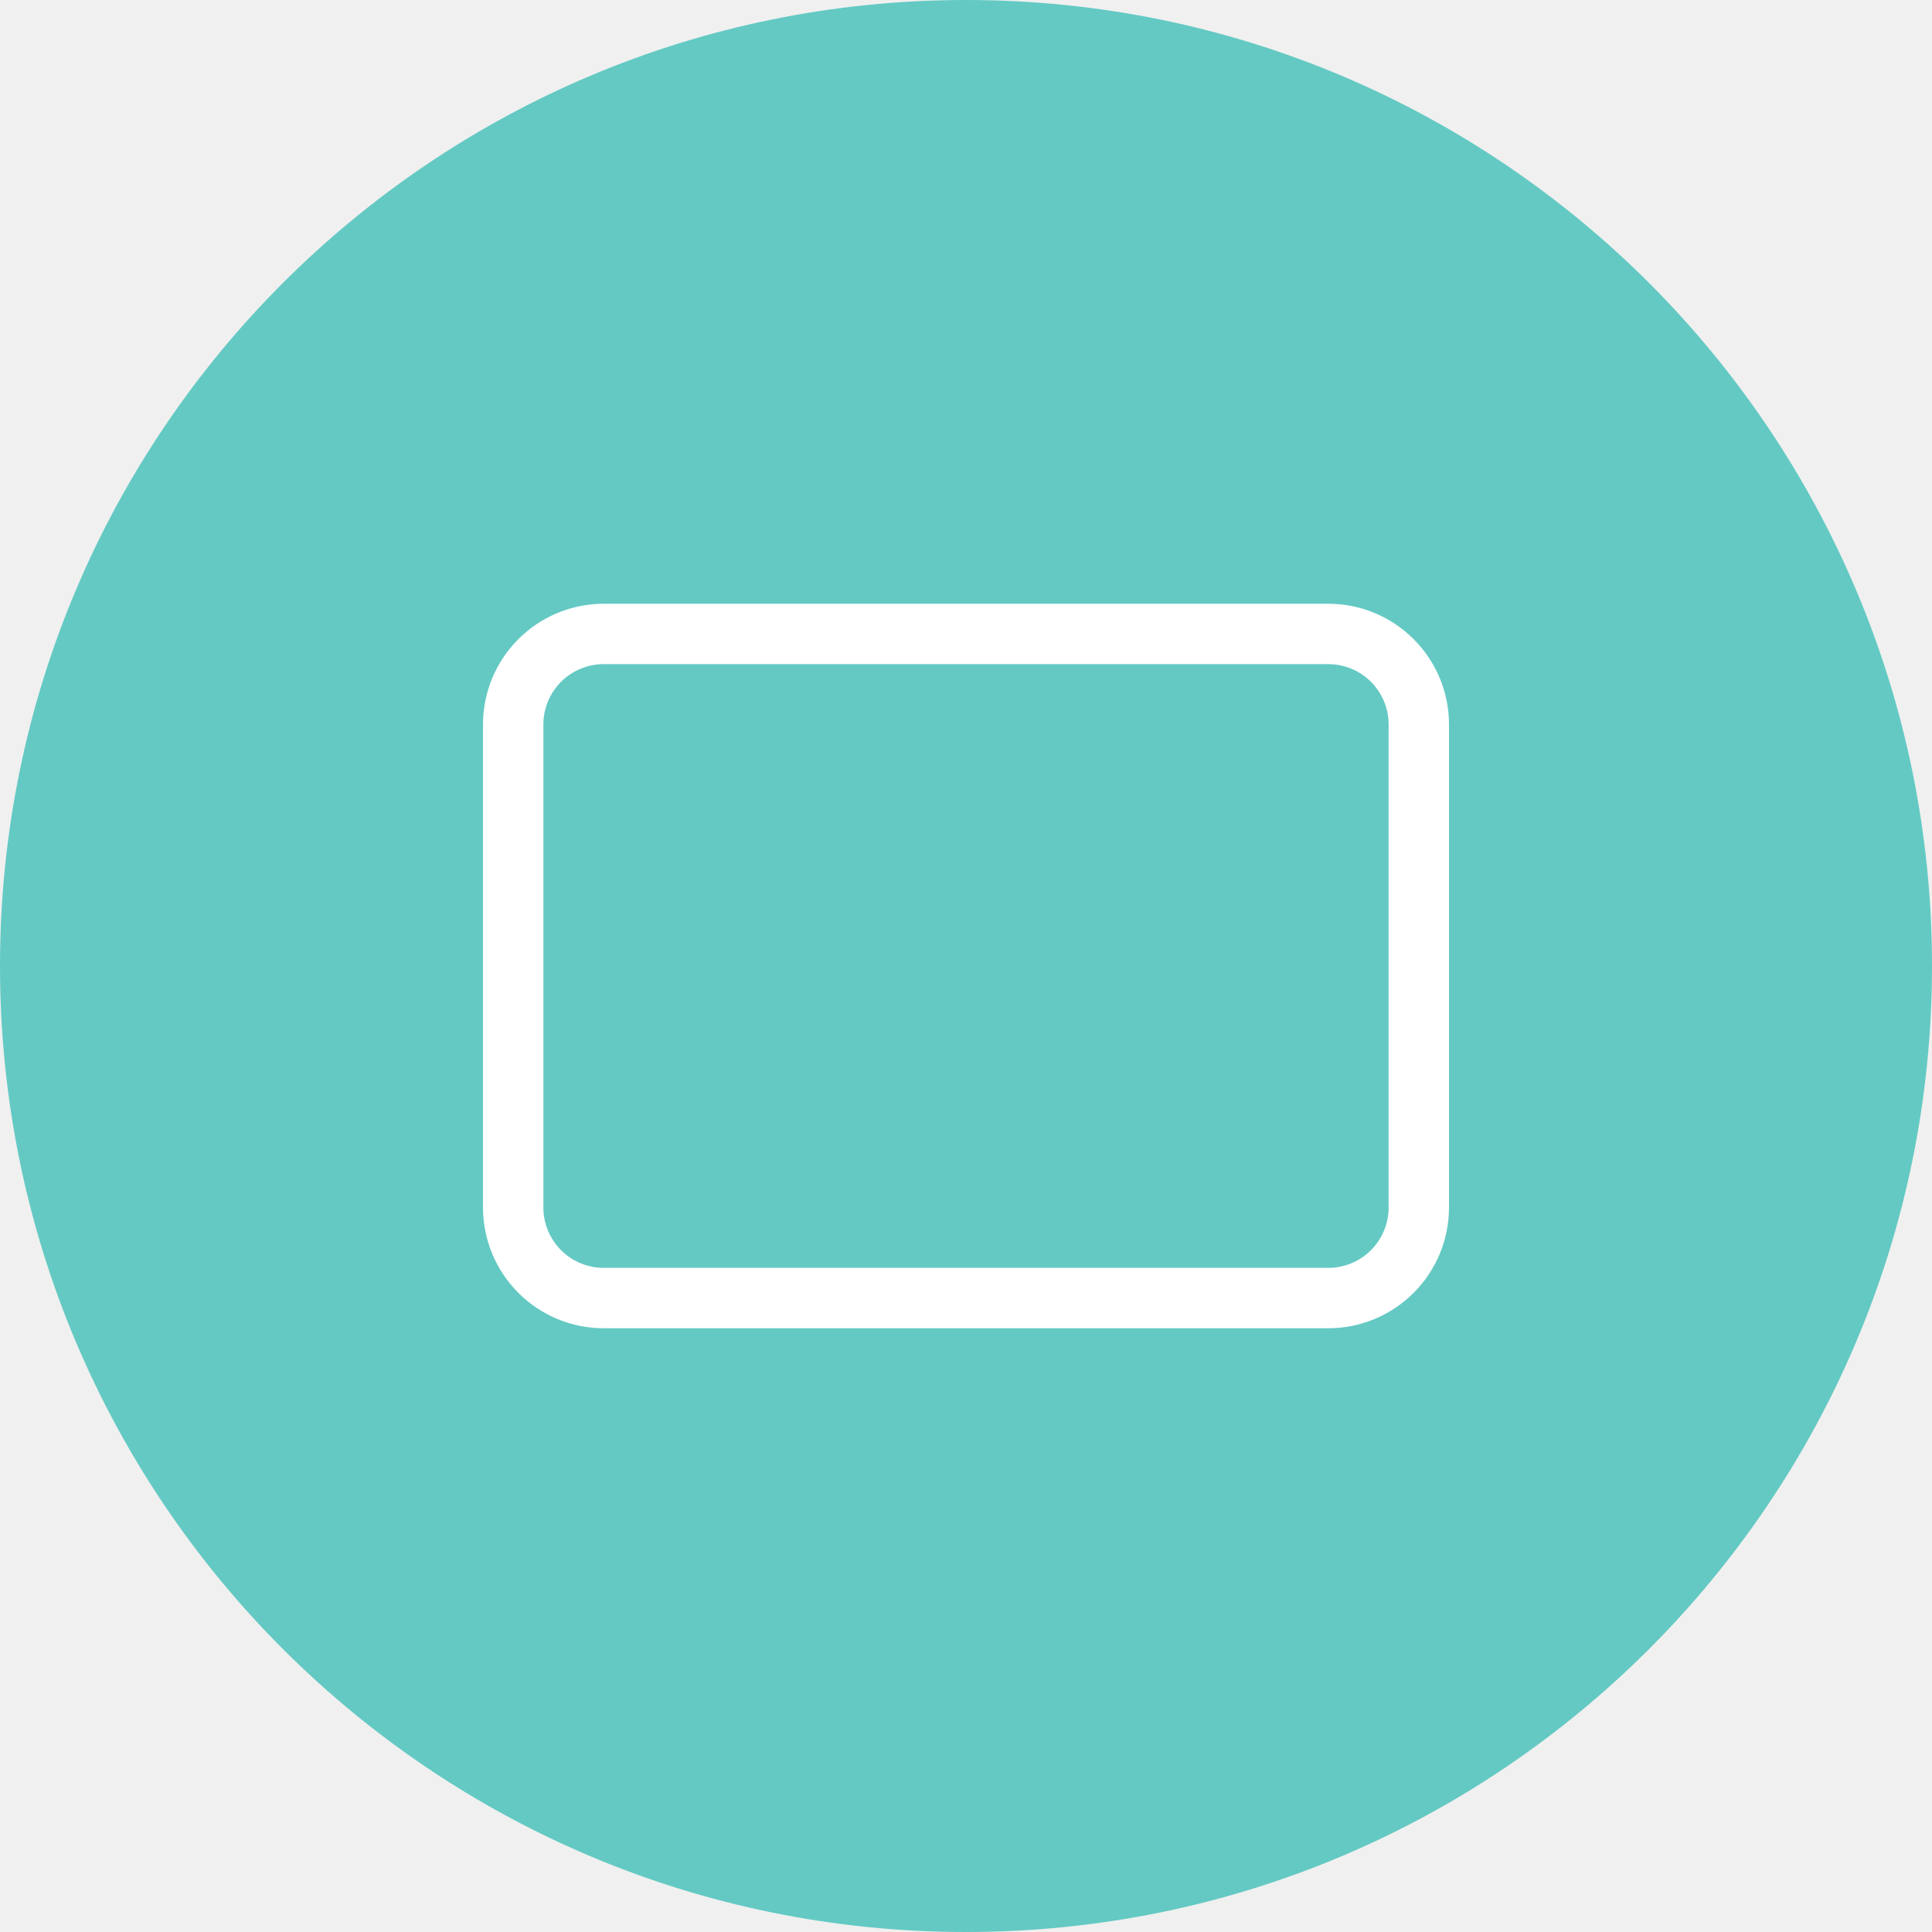
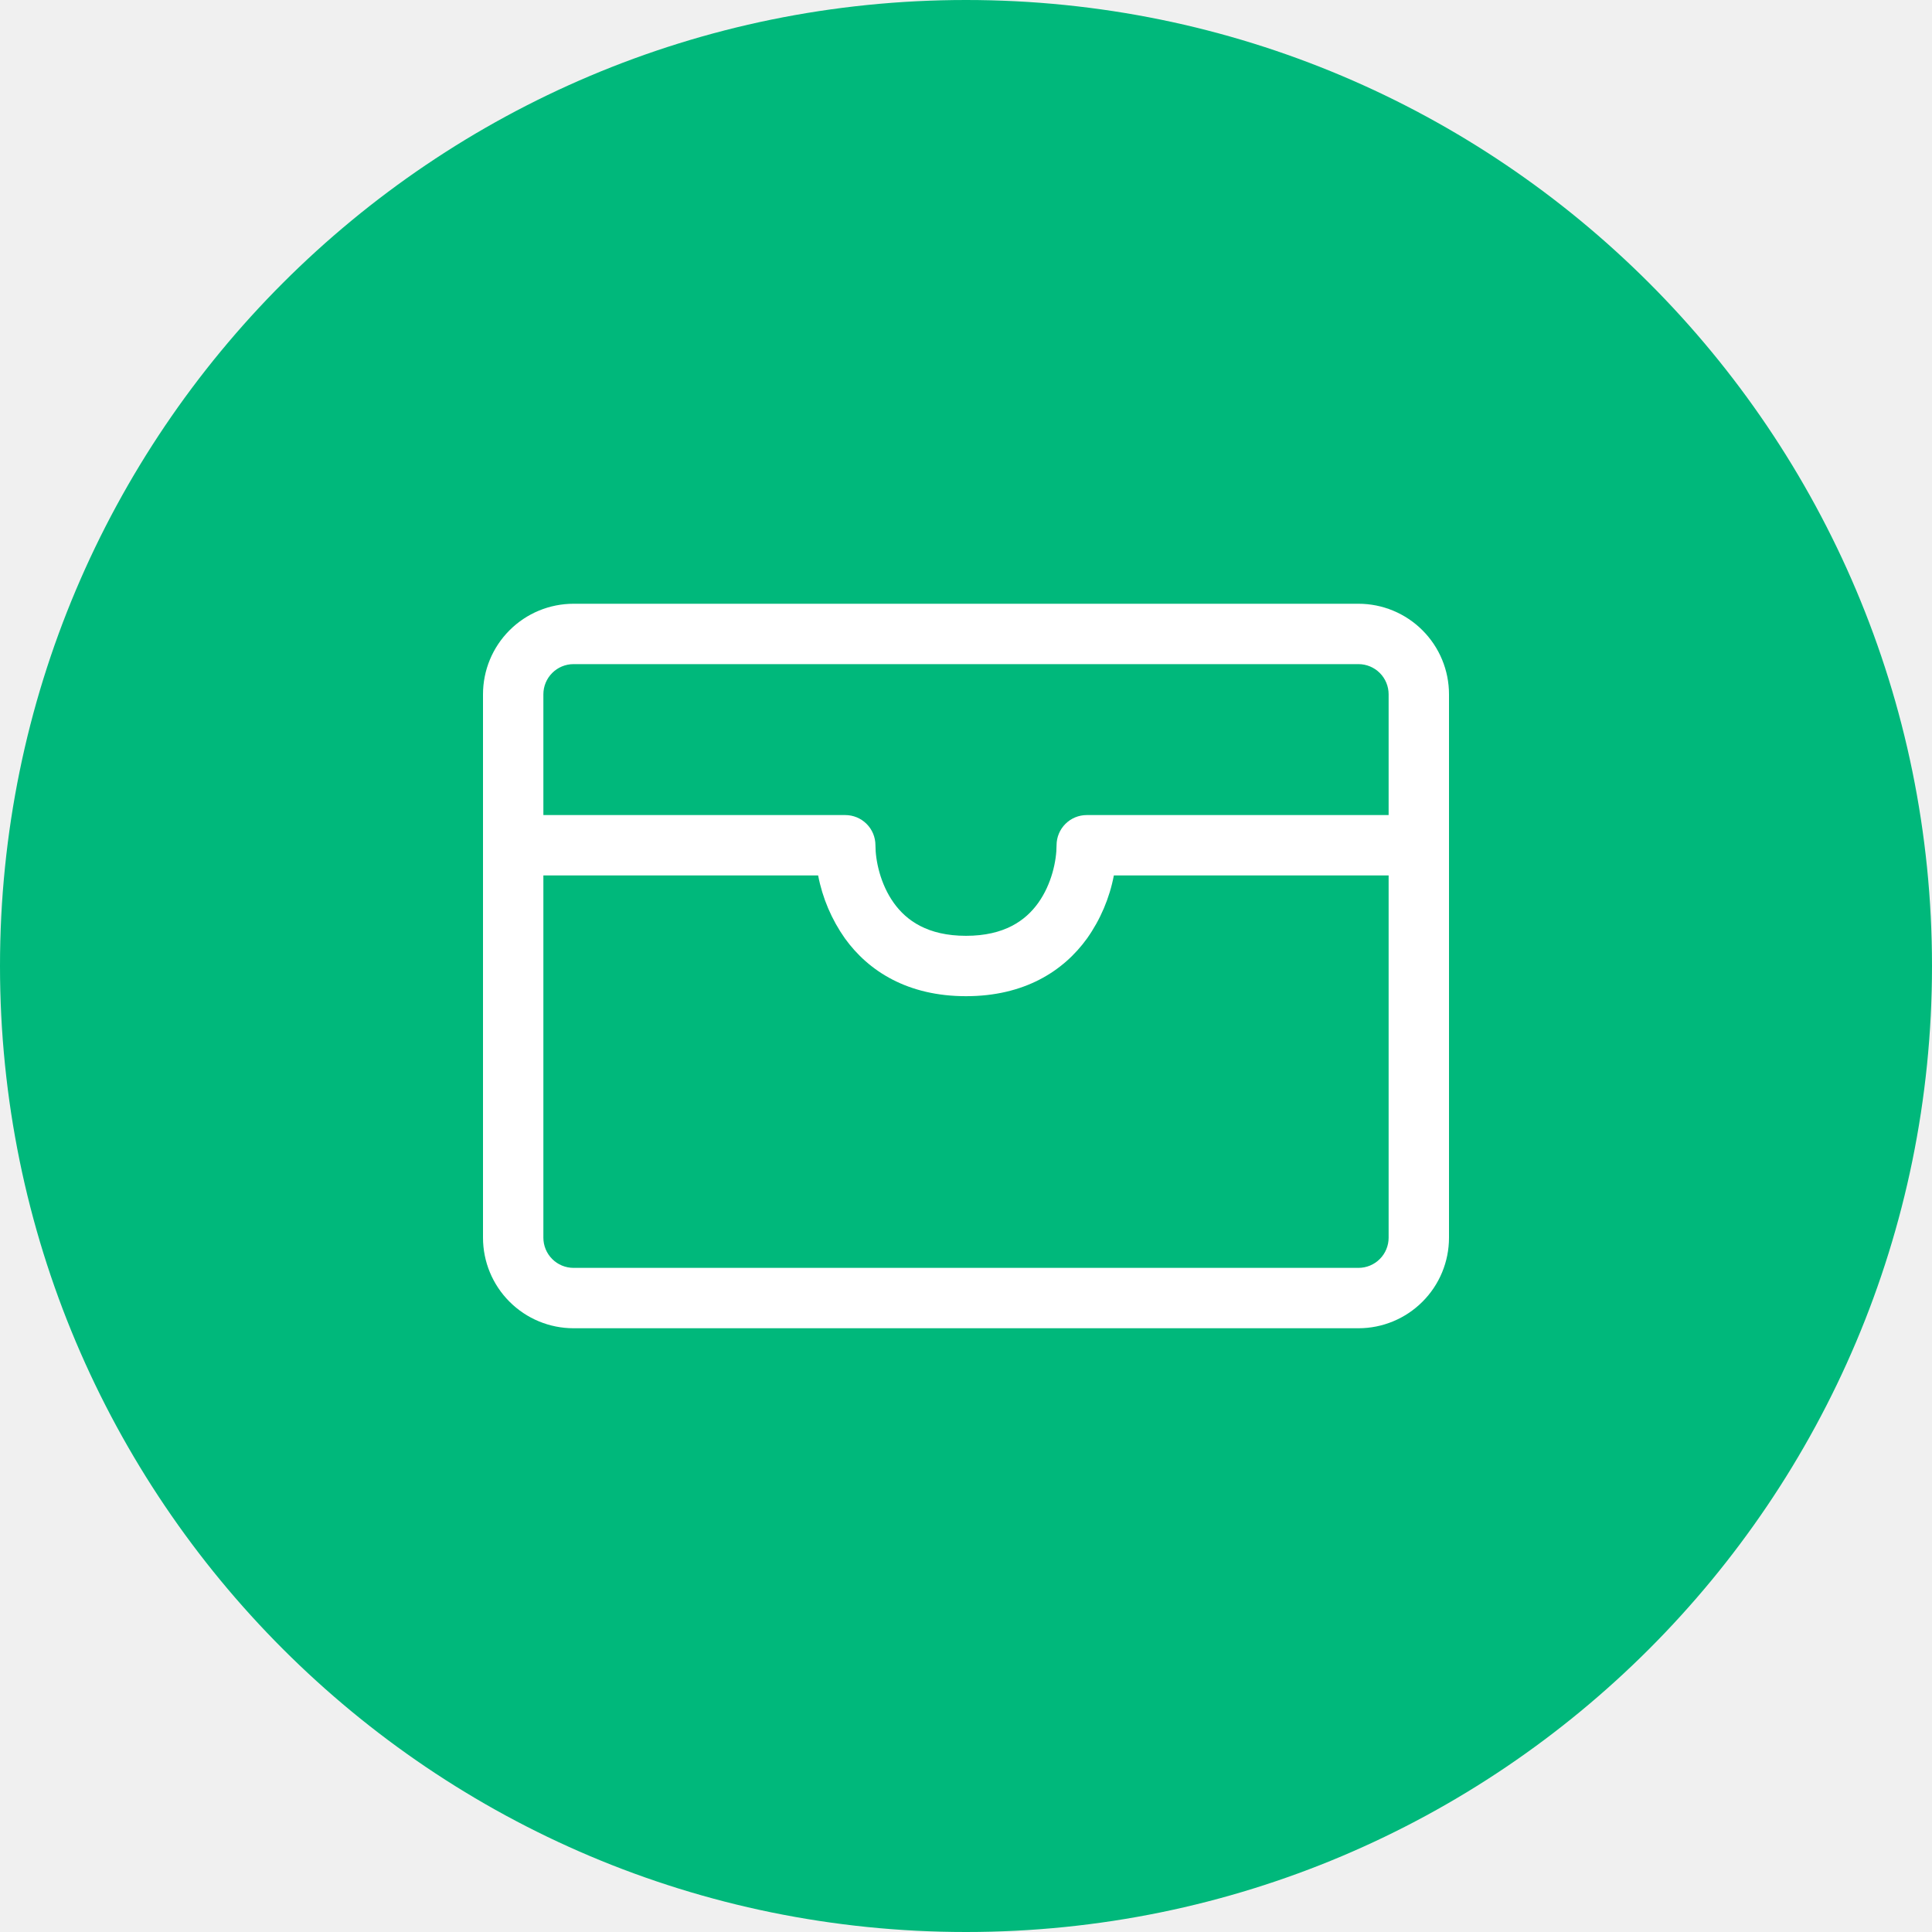
- <svg xmlns="http://www.w3.org/2000/svg" width="48" height="48" viewBox="0 0 48 48" fill="none">
-   <rect width="48" height="48" rx="24" fill="#64C9C3" />
-   <path fill-rule="evenodd" clip-rule="evenodd" d="M33 16.5H15C14.602 16.5 14.221 16.658 13.939 16.939C13.658 17.221 13.5 17.602 13.5 18V30C13.5 30.398 13.658 30.779 13.939 31.061C14.221 31.342 14.602 31.5 15 31.5H33C33.398 31.5 33.779 31.342 34.061 31.061C34.342 30.779 34.5 30.398 34.5 30V18C34.5 17.602 34.342 17.221 34.061 16.939C33.779 16.658 33.398 16.5 33 16.5ZM15 15C14.204 15 13.441 15.316 12.879 15.879C12.316 16.441 12 17.204 12 18V30C12 30.796 12.316 31.559 12.879 32.121C13.441 32.684 14.204 33 15 33H33C33.796 33 34.559 32.684 35.121 32.121C35.684 31.559 36 30.796 36 30V18C36 17.204 35.684 16.441 35.121 15.879C34.559 15.316 33.796 15 33 15H15Z" fill="white" />
+ <svg xmlns="http://www.w3.org/2000/svg" width="64" height="64" viewBox="0 0 64 64" fill="none">
+   <rect width="64" height="64" rx="32" fill="#00B87B" />
+   <path fill-rule="evenodd" clip-rule="evenodd" d="M19 22C18.735 22 18.48 22.105 18.293 22.293C18.105 22.48 18 22.735 18 23V27H28C28.265 27 28.52 27.105 28.707 27.293C28.895 27.48 29 27.735 29 28C29 28.506 29.16 29.288 29.612 29.916C30.026 30.492 30.726 31 32 31C33.274 31 33.974 30.492 34.388 29.916C34.84 29.288 35 28.506 35 28C35 27.735 35.105 27.48 35.293 27.293C35.48 27.105 35.735 27 36 27H46V23C46 22.735 45.895 22.48 45.707 22.293C45.52 22.105 45.265 22 45 22H19ZM46 29H36.898C36.755 29.75 36.453 30.46 36.012 31.084C35.226 32.176 33.926 33 32 33C30.074 33 28.774 32.176 27.988 31.084C27.548 30.46 27.245 29.75 27.102 29H18V41C18 41.265 18.105 41.52 18.293 41.707C18.48 41.895 18.735 42 19 42H45C45.265 42 45.52 41.895 45.707 41.707C45.895 41.52 46 41.265 46 41V29ZM16 23C16 22.204 16.316 21.441 16.879 20.879C17.441 20.316 18.204 20 19 20H45C45.796 20 46.559 20.316 47.121 20.879C47.684 21.441 48 22.204 48 23V41C48 41.796 47.684 42.559 47.121 43.121C46.559 43.684 45.796 44 45 44H19C18.204 44 17.441 43.684 16.879 43.121C16.316 42.559 16 41.796 16 41V23Z" fill="white" />
</svg>
